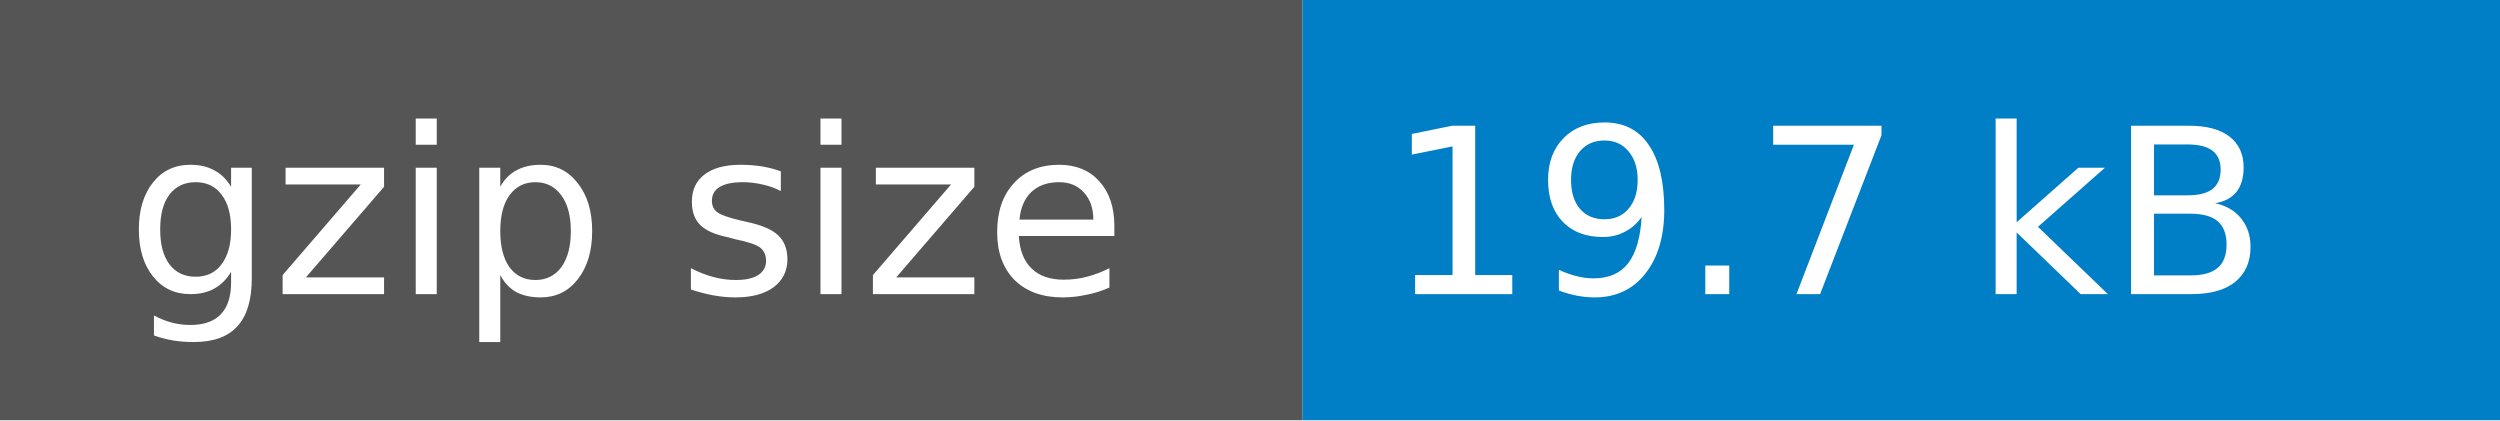
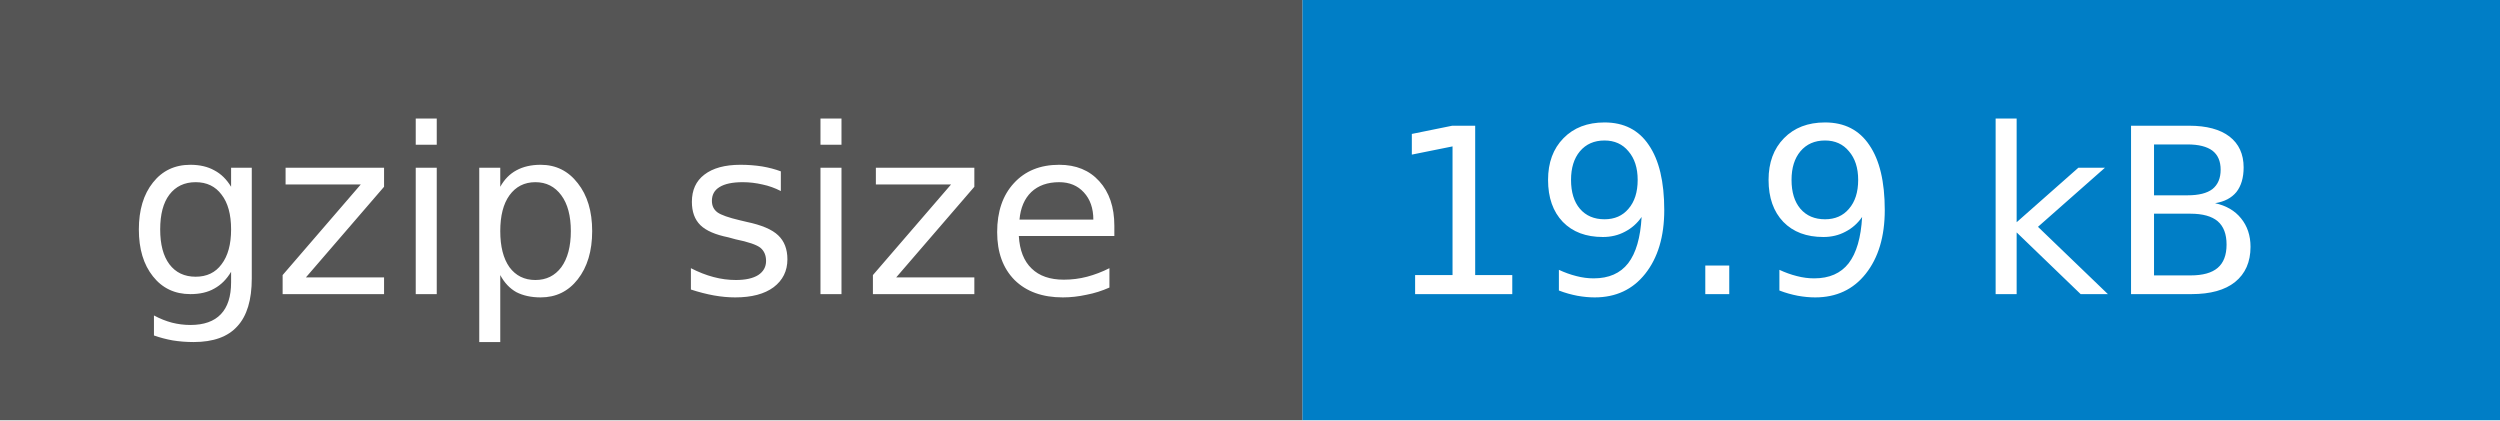
- <svg xmlns="http://www.w3.org/2000/svg" width="119" height="20" role="img" aria-label="gzip size: 19.7 kB">
+ <svg xmlns="http://www.w3.org/2000/svg" width="119" height="20" role="img" aria-label="gzip size: 19.9 kB">
  <rect width="62" height="20" fill="#555" />
  <rect x="62" width="57" height="20" fill="#007ec6" />
  <g fill="#fff" font-family="Verdana,DejaVu Sans,sans-serif" font-size="11">
    <text x="6" y="14">gzip size</text>
-     <text x="66" y="14">19.7 kB</text>
+     <text x="66" y="14">19.9 kB</text>
  </g>
</svg>
